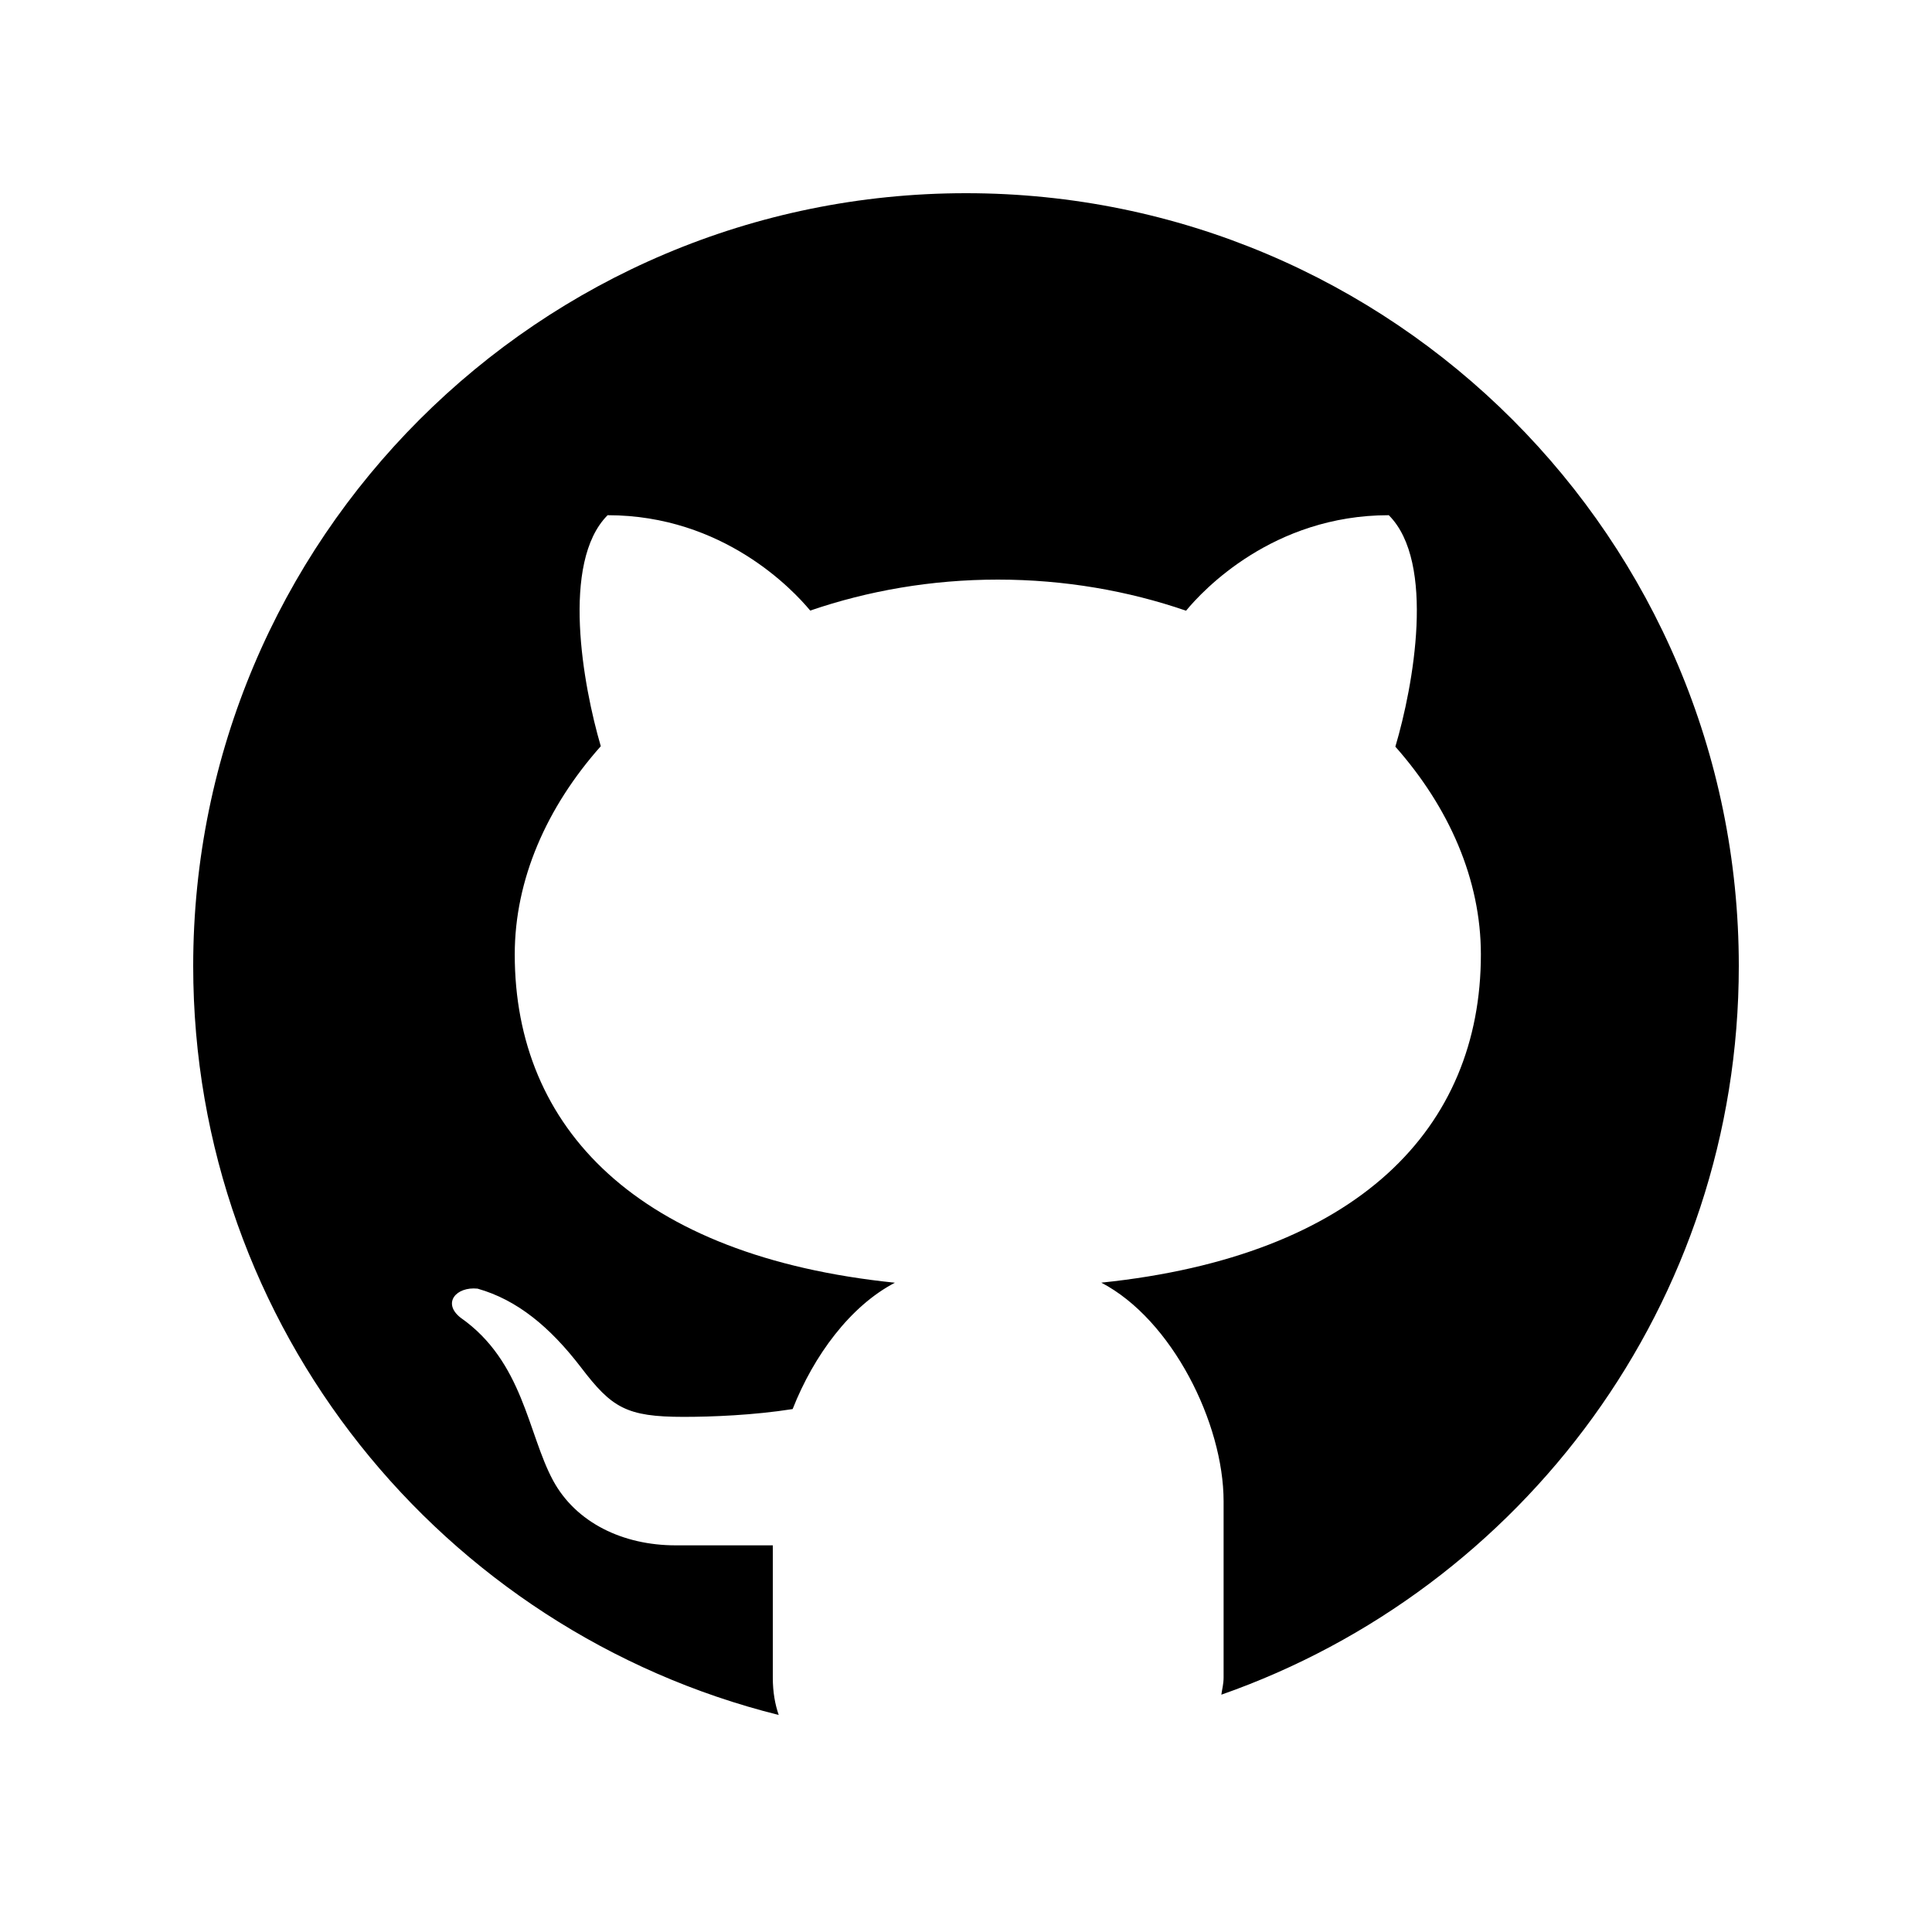
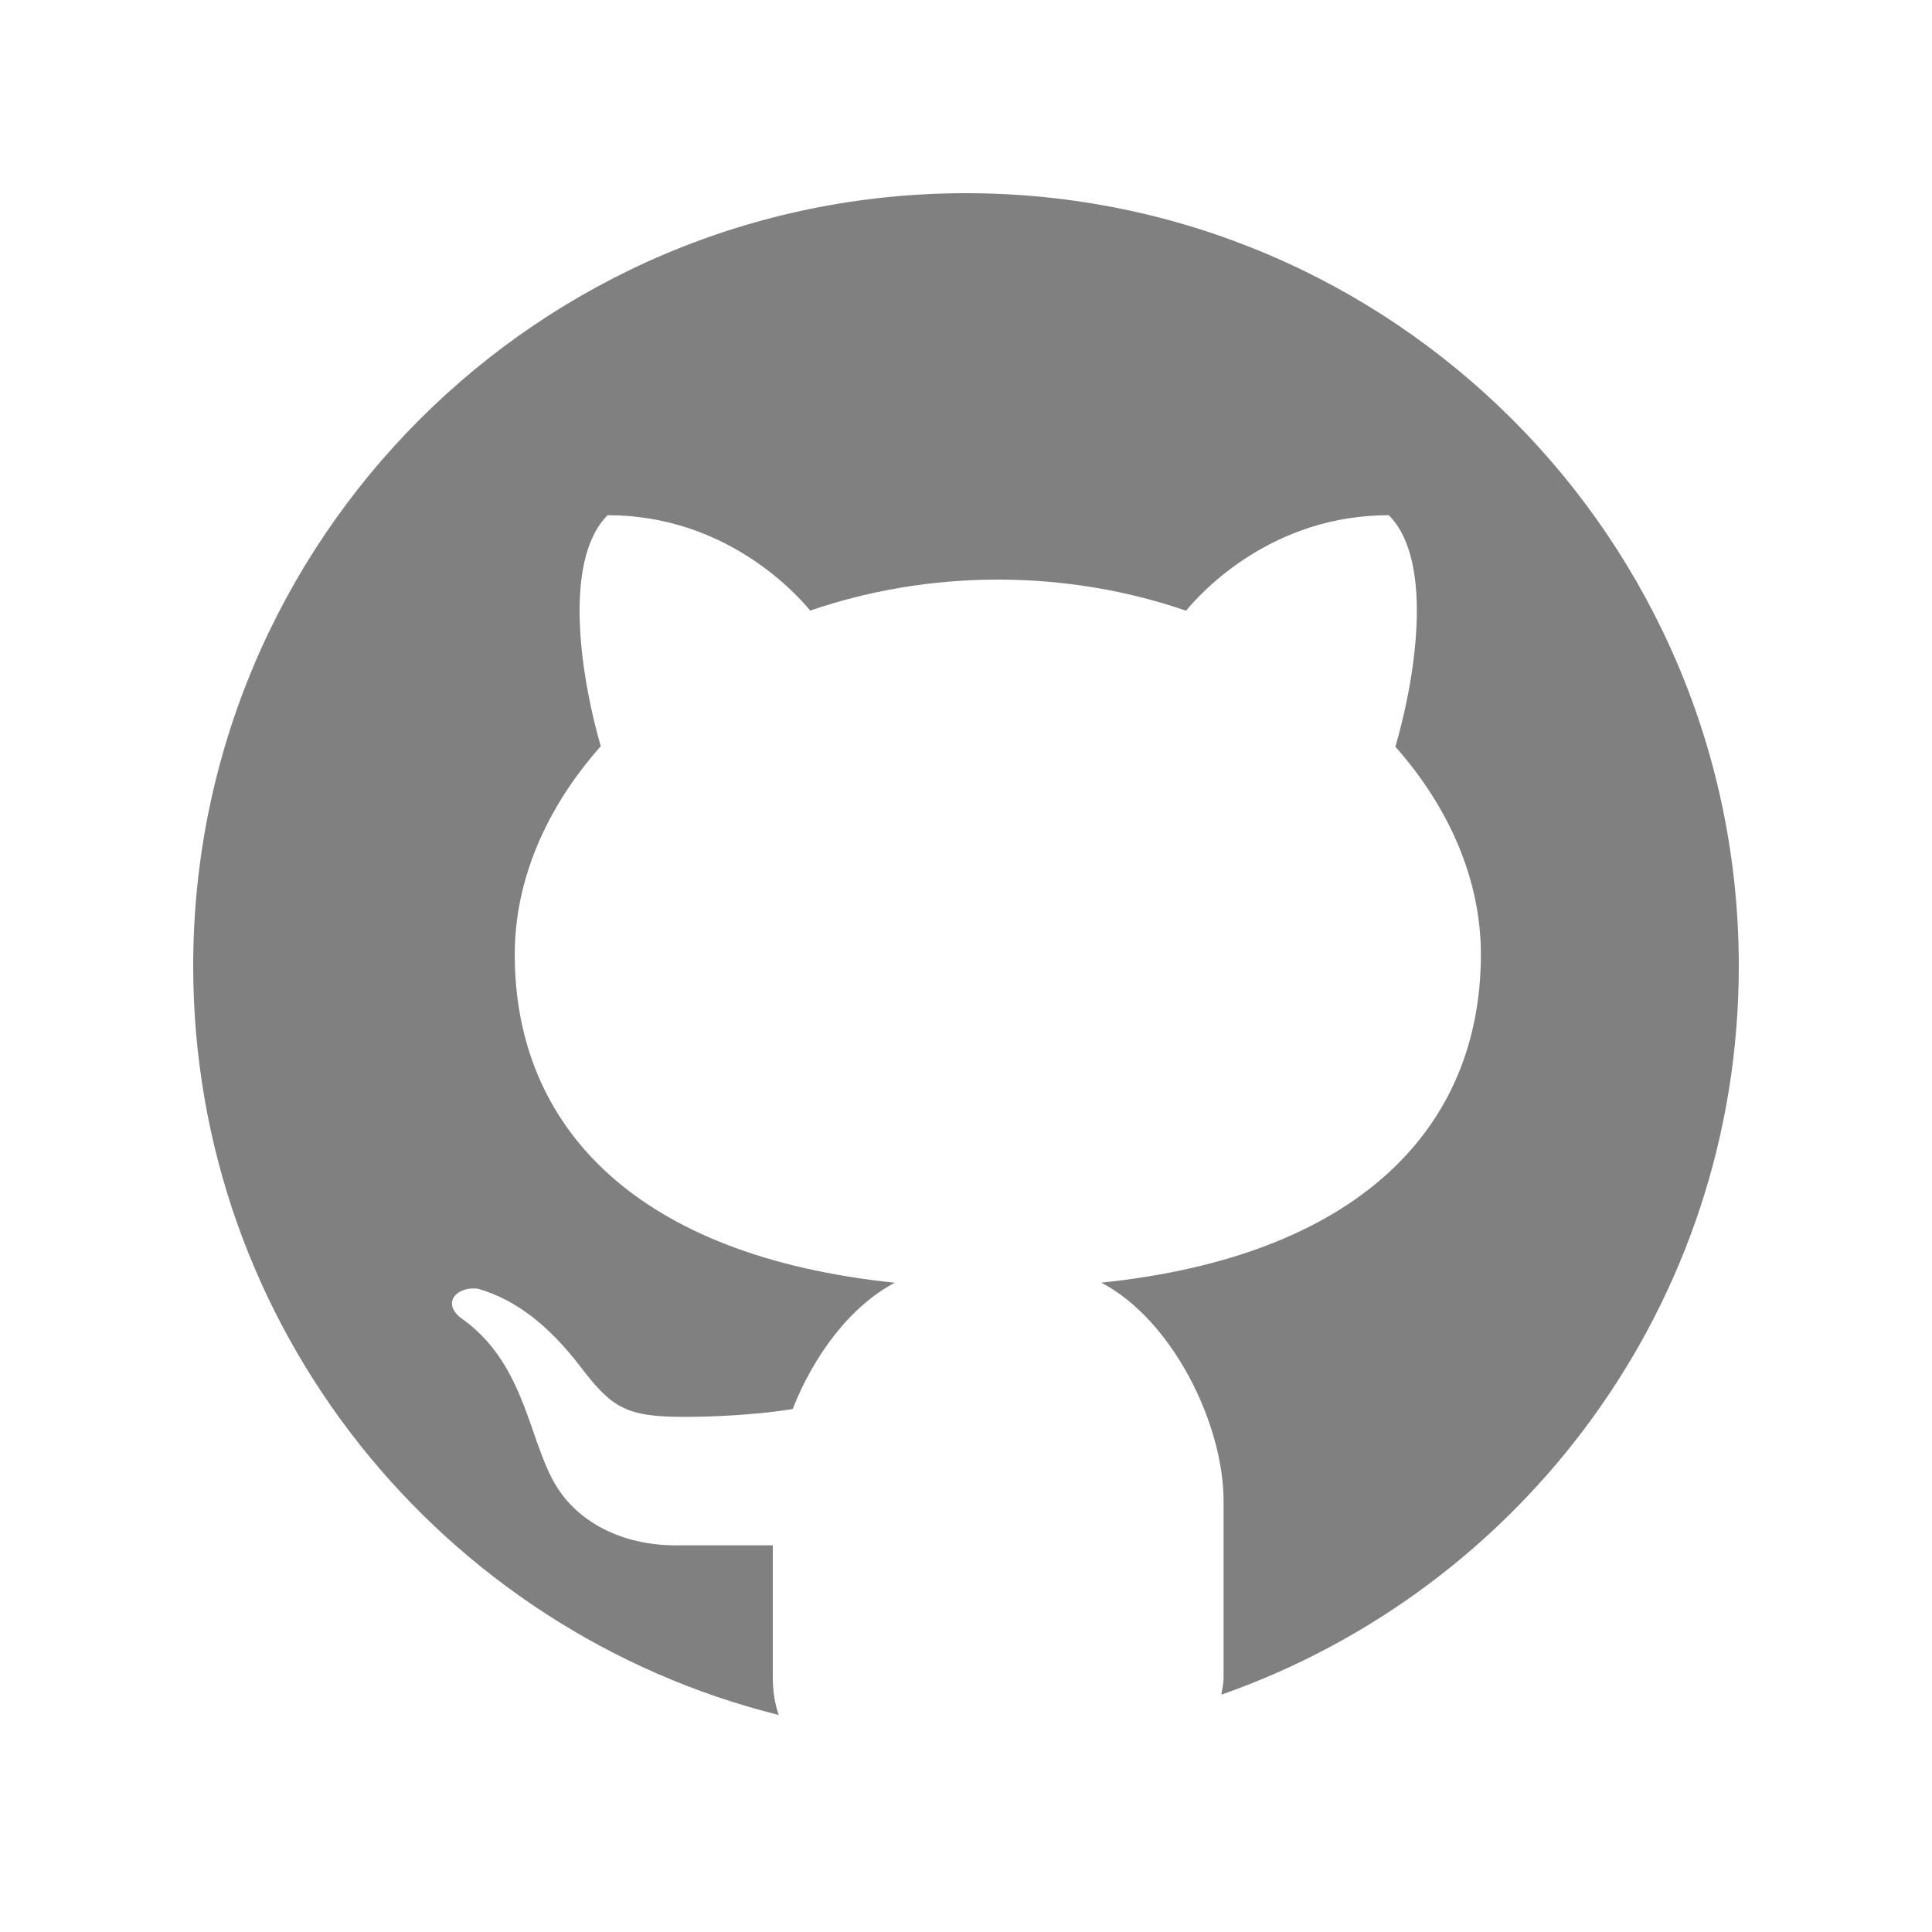
- <svg xmlns="http://www.w3.org/2000/svg" viewBox="0 0 30 30" width="30px" height="30px" fill="black">
+ <svg xmlns="http://www.w3.org/2000/svg" viewBox="0 0 30 30" width="30px" height="30px" fill="grey">
  <path d="M15,3C8.373,3,3,8.373,3,15c0,5.623,3.872,10.328,9.092,11.63C12.036,26.468,12,26.28,12,26.047v-2.051 c-0.487,0-1.303,0-1.508,0c-0.821,0-1.551-0.353-1.905-1.009c-0.393-0.729-0.461-1.844-1.435-2.526 c-0.289-0.227-0.069-0.486,0.264-0.451c0.615,0.174,1.125,0.596,1.605,1.222c0.478,0.627,0.703,0.769,1.596,0.769 c0.433,0,1.081-0.025,1.691-0.121c0.328-0.833,0.895-1.6,1.588-1.962c-3.996-0.411-5.903-2.399-5.903-5.098 c0-1.162,0.495-2.286,1.336-3.233C9.053,10.647,8.706,8.73,9.435,8c1.798,0,2.885,1.166,3.146,1.481C13.477,9.174,14.461,9,15.495,9 c1.036,0,2.024,0.174,2.922,0.483C18.675,9.17,19.763,8,21.565,8c0.732,0.731,0.381,2.656,0.102,3.594 c0.836,0.945,1.328,2.066,1.328,3.226c0,2.697-1.904,4.684-5.894,5.097C18.199,20.49,19,22.1,19,23.313v2.734 c0,0.104-0.023,0.179-0.035,0.268C23.641,24.676,27,20.236,27,15C27,8.373,21.627,3,15,3z" />
</svg>
